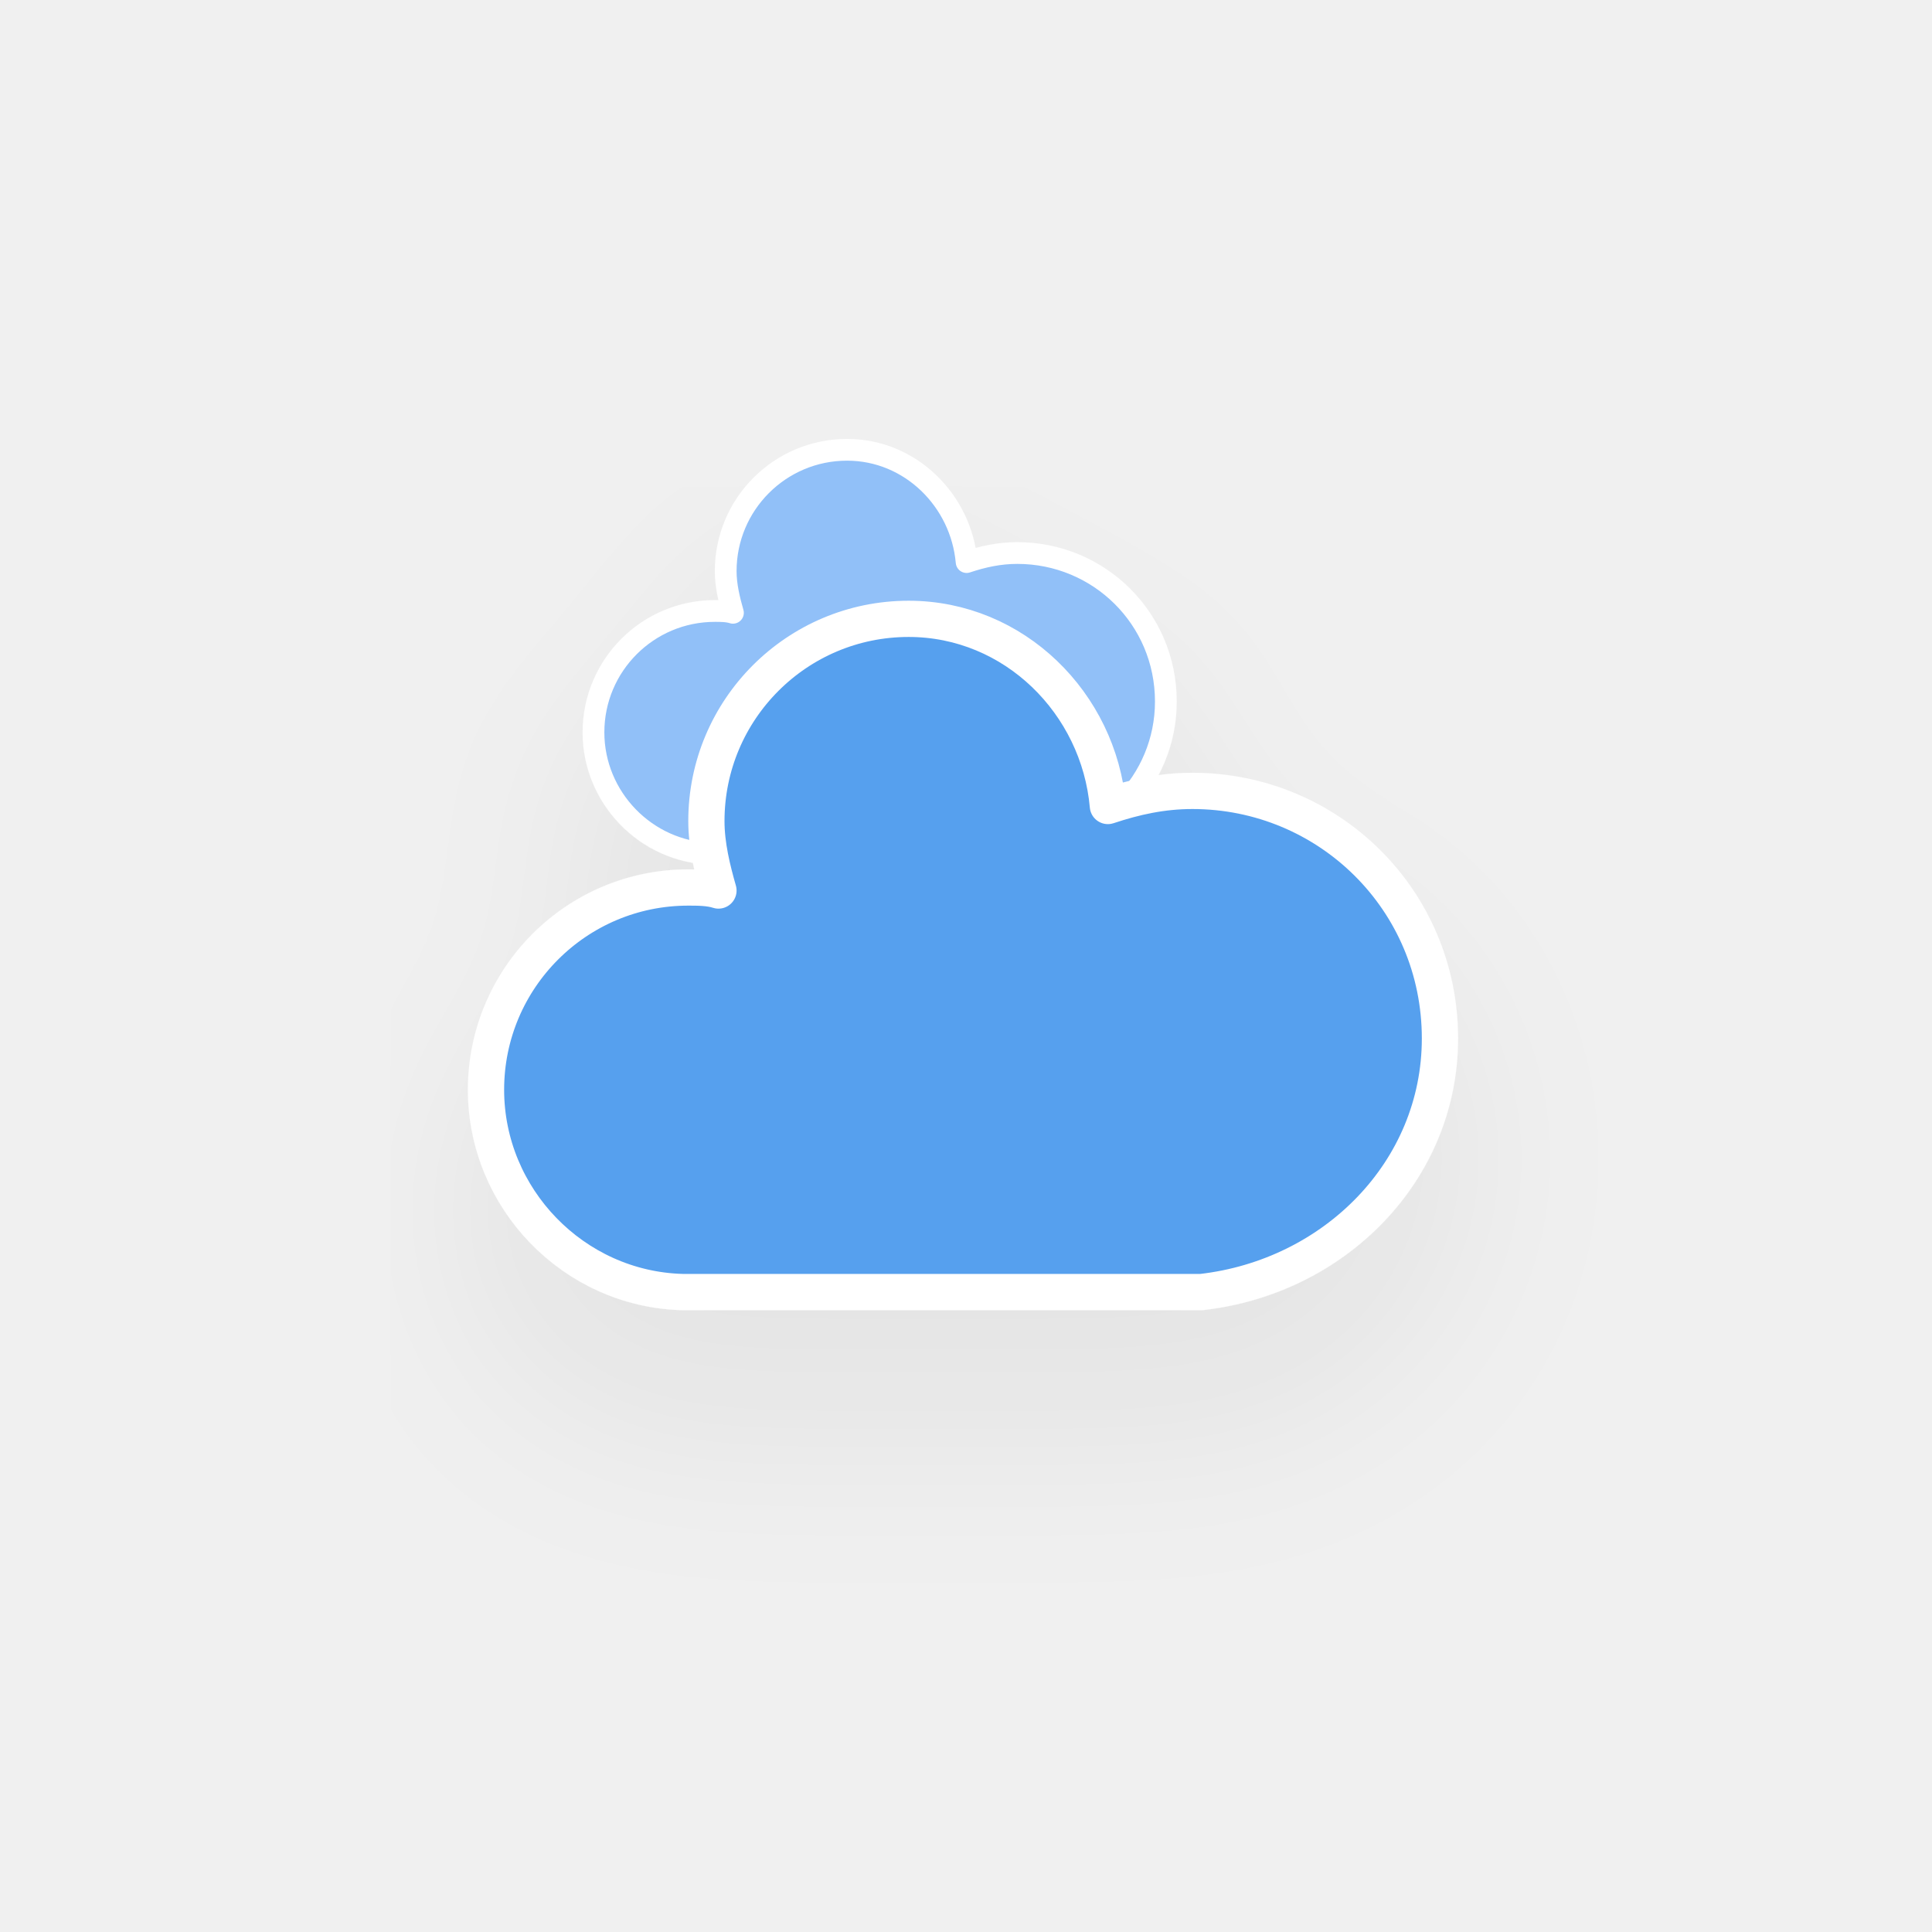
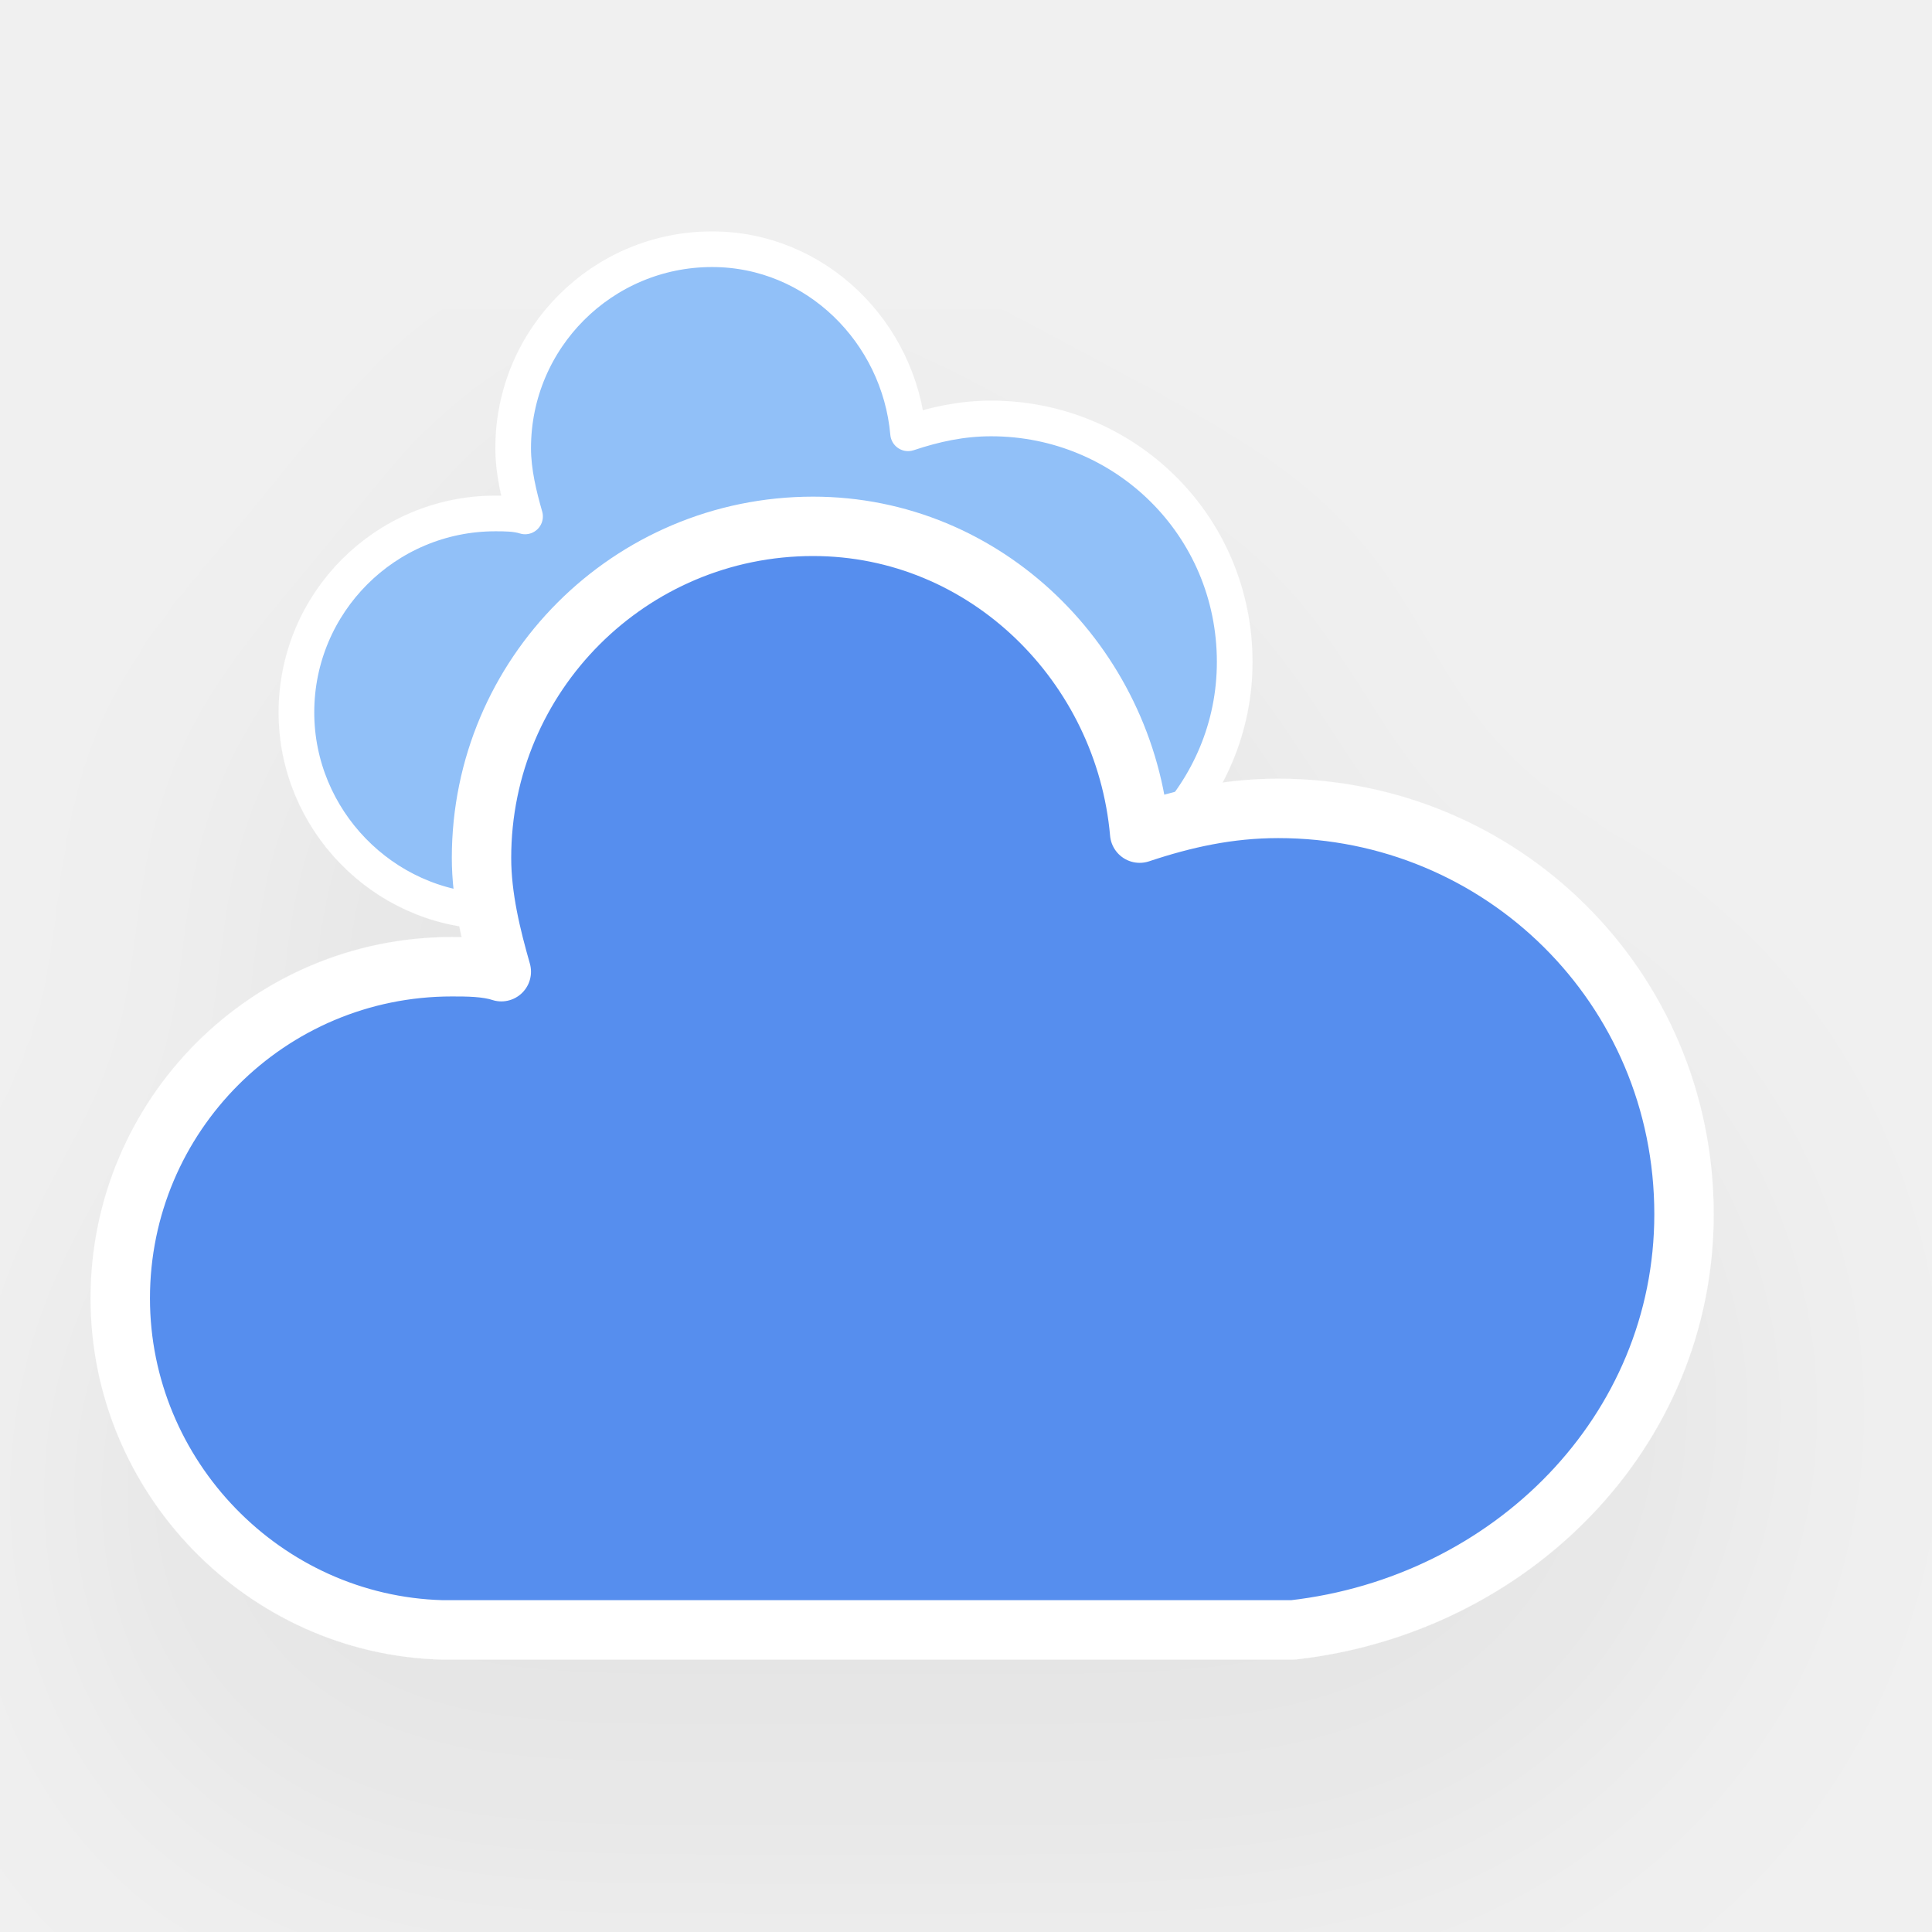
- <svg xmlns="http://www.w3.org/2000/svg" version="1.1" width="64" height="64" viewbox="0 0 64 64">
+ <svg xmlns="http://www.w3.org/2000/svg" version="1.1" width="64" height="64" viewBox="0.067 0 39.042 31.344">
  <defs>
    <filter id="blur" width="200%" height="200%">
      <feGaussianBlur in="SourceAlpha" stdDeviation="3" />
      <feOffset dx="0" dy="4" result="offsetblur" />
      <feComponentTransfer>
        <feFuncA type="linear" slope="0.05" />
      </feComponentTransfer>
      <feMerge>
        <feMergeNode />
        <feMergeNode in="SourceGraphic" />
      </feMerge>
    </filter>
    <style type="text/css">
/*
** CLOUDS
*/
@keyframes am-weather-cloud-1 {
  0% {
    -webkit-transform: translate(-5px,0px);
       -moz-transform: translate(-5px,0px);
        -ms-transform: translate(-5px,0px);
            transform: translate(-5px,0px);
  }

  50% {
    -webkit-transform: translate(10px,0px);
       -moz-transform: translate(10px,0px);
        -ms-transform: translate(10px,0px);
            transform: translate(10px,0px);
  }

  100% {
    -webkit-transform: translate(-5px,0px);
       -moz-transform: translate(-5px,0px);
        -ms-transform: translate(-5px,0px);
            transform: translate(-5px,0px);
  }
}

.am-weather-cloud-1 {
  -webkit-animation-name: am-weather-cloud-1;
     -moz-animation-name: am-weather-cloud-1;
          animation-name: am-weather-cloud-1;
  -webkit-animation-duration: 7s;
     -moz-animation-duration: 7s;
          animation-duration: 7s;
  -webkit-animation-timing-function: linear;
     -moz-animation-timing-function: linear;
          animation-timing-function: linear;
  -webkit-animation-iteration-count: infinite;
     -moz-animation-iteration-count: infinite;
          animation-iteration-count: infinite;
}

@keyframes am-weather-cloud-2 {
  0% {
    -webkit-transform: translate(0px,0px);
       -moz-transform: translate(0px,0px);
        -ms-transform: translate(0px,0px);
            transform: translate(0px,0px);
  }

  50% {
    -webkit-transform: translate(2px,0px);
       -moz-transform: translate(2px,0px);
        -ms-transform: translate(2px,0px);
            transform: translate(2px,0px);
  }

  100% {
    -webkit-transform: translate(0px,0px);
       -moz-transform: translate(0px,0px);
        -ms-transform: translate(0px,0px);
            transform: translate(0px,0px);
  }
}

.am-weather-cloud-2 {
  -webkit-animation-name: am-weather-cloud-2;
     -moz-animation-name: am-weather-cloud-2;
          animation-name: am-weather-cloud-2;
  -webkit-animation-duration: 3s;
     -moz-animation-duration: 3s;
          animation-duration: 3s;
  -webkit-animation-timing-function: linear;
     -moz-animation-timing-function: linear;
          animation-timing-function: linear;
  -webkit-animation-iteration-count: infinite;
     -moz-animation-iteration-count: infinite;
          animation-iteration-count: infinite;
}

/*
** SUN
*/
@keyframes am-weather-sun {
  0% {
    -webkit-transform: rotate(0deg);
       -moz-transform: rotate(0deg);
        -ms-transform: rotate(0deg);
            transform: rotate(0deg);
  }

  100% {
    -webkit-transform: rotate(360deg);
       -moz-transform: rotate(360deg);
        -ms-transform: rotate(360deg);
            transform: rotate(360deg);
  }
}

.am-weather-sun {
  -webkit-animation-name: am-weather-sun;
     -moz-animation-name: am-weather-sun;
      -ms-animation-name: am-weather-sun;
          animation-name: am-weather-sun;
  -webkit-animation-duration: 9s;
     -moz-animation-duration: 9s;
      -ms-animation-duration: 9s;
          animation-duration: 9s;
  -webkit-animation-timing-function: linear;
     -moz-animation-timing-function: linear;
      -ms-animation-timing-function: linear;
          animation-timing-function: linear;
  -webkit-animation-iteration-count: infinite;
     -moz-animation-iteration-count: infinite;
      -ms-animation-iteration-count: infinite;
          animation-iteration-count: infinite;
}

@keyframes am-weather-sun-shiny {
  0% {
    stroke-dasharray: 3px 10px;
    stroke-dashoffset: 0px;
  }

  50% {
    stroke-dasharray: 0.1px 10px;
    stroke-dashoffset: -1px;
  }

  100% {
    stroke-dasharray: 3px 10px;
    stroke-dashoffset: 0px;
  }
}

.am-weather-sun-shiny line {
  -webkit-animation-name: am-weather-sun-shiny;
     -moz-animation-name: am-weather-sun-shiny;
      -ms-animation-name: am-weather-sun-shiny;
          animation-name: am-weather-sun-shiny;
  -webkit-animation-duration: 2s;
     -moz-animation-duration: 2s;
      -ms-animation-duration: 2s;
          animation-duration: 2s;
  -webkit-animation-timing-function: linear;
     -moz-animation-timing-function: linear;
      -ms-animation-timing-function: linear;
          animation-timing-function: linear;
  -webkit-animation-iteration-count: infinite;
     -moz-animation-iteration-count: infinite;
      -ms-animation-iteration-count: infinite;
          animation-iteration-count: infinite;
}




/*
** MOON
*/
@keyframes am-weather-moon {
  0% {
    -webkit-transform: rotate(0deg);
       -moz-transform: rotate(0deg);
        -ms-transform: rotate(0deg);
            transform: rotate(0deg);
  }

  50% {
    -webkit-transform: rotate(15deg);
       -moz-transform: rotate(15deg);
        -ms-transform: rotate(15deg);
            transform: rotate(15deg);
  }

  100% {
    -webkit-transform: rotate(0deg);
       -moz-transform: rotate(0deg);
        -ms-transform: rotate(0deg);
            transform: rotate(0deg);
  }
}

.am-weather-moon {
  -webkit-animation-name: am-weather-moon;
     -moz-animation-name: am-weather-moon;
      -ms-animation-name: am-weather-moon;
          animation-name: am-weather-moon;
  -webkit-animation-duration: 6s;
     -moz-animation-duration: 6s;
      -ms-animation-duration: 6s;
          animation-duration: 6s;
  -webkit-animation-timing-function: linear;
     -moz-animation-timing-function: linear;
      -ms-animation-timing-function: linear;
          animation-timing-function: linear;
  -webkit-animation-iteration-count: infinite;
     -moz-animation-iteration-count: infinite;
      -ms-animation-iteration-count: infinite;
          animation-iteration-count: infinite;
  -webkit-transform-origin: 12.5px 15.15px 0; /* TODO FF CENTER ISSUE */
     -moz-transform-origin: 12.5px 15.15px 0; /* TODO FF CENTER ISSUE */
      -ms-transform-origin: 12.5px 15.15px 0; /* TODO FF CENTER ISSUE */
          transform-origin: 12.5px 15.15px 0; /* TODO FF CENTER ISSUE */
}

@keyframes am-weather-moon-star-1 {
  0% {
    opacity: 0;
  }

  100% {
    opacity: 1;
  }
}

.am-weather-moon-star-1 {
  -webkit-animation-name: am-weather-moon-star-1;
     -moz-animation-name: am-weather-moon-star-1;
      -ms-animation-name: am-weather-moon-star-1;
          animation-name: am-weather-moon-star-1;
  -webkit-animation-delay: 3s;
     -moz-animation-delay: 3s;
      -ms-animation-delay: 3s;
          animation-delay: 3s;
  -webkit-animation-duration: 5s;
     -moz-animation-duration: 5s;
      -ms-animation-duration: 5s;
          animation-duration: 5s;
  -webkit-animation-timing-function: linear;
     -moz-animation-timing-function: linear;
      -ms-animation-timing-function: linear;
          animation-timing-function: linear;
  -webkit-animation-iteration-count: 1;
     -moz-animation-iteration-count: 1;
      -ms-animation-iteration-count: 1;
          animation-iteration-count: 1;
}

@keyframes am-weather-moon-star-2 {
  0% {
    opacity: 0;
  }

  100% {
    opacity: 1;
  }
}

.am-weather-moon-star-2 {
  -webkit-animation-name: am-weather-moon-star-2;
     -moz-animation-name: am-weather-moon-star-2;
      -ms-animation-name: am-weather-moon-star-2;
          animation-name: am-weather-moon-star-2;
  -webkit-animation-delay: 5s;
     -moz-animation-delay: 5s;
      -ms-animation-delay: 5s;
          animation-delay: 5s;
  -webkit-animation-duration: 4s;
     -moz-animation-duration: 4s;
      -ms-animation-duration: 4s;
          animation-duration: 4s;
  -webkit-animation-timing-function: linear;
     -moz-animation-timing-function: linear;
      -ms-animation-timing-function: linear;
          animation-timing-function: linear;
  -webkit-animation-iteration-count: 1;
     -moz-animation-iteration-count: 1;
      -ms-animation-iteration-count: 1;
          animation-iteration-count: 1;
}

/*
** RAIN
*/
@keyframes am-weather-rain {
  0% {
    stroke-dashoffset: 0;
  }

  100% {
    stroke-dashoffset: -100;
  }
}

.am-weather-rain-1 {
  -webkit-animation-name: am-weather-rain;
     -moz-animation-name: am-weather-rain;
      -ms-animation-name: am-weather-rain;
          animation-name: am-weather-rain;
  -webkit-animation-duration: 8s;
     -moz-animation-duration: 8s;
      -ms-animation-duration: 8s;
          animation-duration: 8s;
  -webkit-animation-timing-function: linear;
     -moz-animation-timing-function: linear;
      -ms-animation-timing-function: linear;
          animation-timing-function: linear;
  -webkit-animation-iteration-count: infinite;
     -moz-animation-iteration-count: infinite;
      -ms-animation-iteration-count: infinite;
          animation-iteration-count: infinite;
}

.am-weather-rain-2 {
  -webkit-animation-name: am-weather-rain;
     -moz-animation-name: am-weather-rain;
      -ms-animation-name: am-weather-rain;
          animation-name: am-weather-rain;
  -webkit-animation-delay: 0.25s;
     -moz-animation-delay: 0.25s;
      -ms-animation-delay: 0.25s;
          animation-delay: 0.25s;
  -webkit-animation-duration: 8s;
     -moz-animation-duration: 8s;
      -ms-animation-duration: 8s;
          animation-duration: 8s;
  -webkit-animation-timing-function: linear;
     -moz-animation-timing-function: linear;
      -ms-animation-timing-function: linear;
          animation-timing-function: linear;
  -webkit-animation-iteration-count: infinite;
     -moz-animation-iteration-count: infinite;
      -ms-animation-iteration-count: infinite;
          animation-iteration-count: infinite;
}


/*
** SNOW
*/
@keyframes am-weather-snow {
  0% {
    -webkit-transform: translateX(0) translateY(0);
       -moz-transform: translateX(0) translateY(0);
        -ms-transform: translateX(0) translateY(0);
            transform: translateX(0) translateY(0);
  }

  33.33% {
    -webkit-transform: translateX(-1.2px) translateY(2px);
       -moz-transform: translateX(-1.2px) translateY(2px);
        -ms-transform: translateX(-1.2px) translateY(2px);
            transform: translateX(-1.2px) translateY(2px);
  }

  66.66% {
    -webkit-transform: translateX(1.4px) translateY(4px);
       -moz-transform: translateX(1.4px) translateY(4px);
        -ms-transform: translateX(1.4px) translateY(4px);
            transform: translateX(1.4px) translateY(4px);
    opacity: 1;
  }

  100% {
    -webkit-transform: translateX(-1.6px) translateY(6px);
       -moz-transform: translateX(-1.6px) translateY(6px);
        -ms-transform: translateX(-1.6px) translateY(6px);
            transform: translateX(-1.6px) translateY(6px);
    opacity: 0;
  }
}

@keyframes am-weather-snow-reverse {
  0% {
    -webkit-transform: translateX(0) translateY(0);
       -moz-transform: translateX(0) translateY(0);
        -ms-transform: translateX(0) translateY(0);
            transform: translateX(0) translateY(0);
  }

  33.33% {
    -webkit-transform: translateX(1.2px) translateY(2px);
       -moz-transform: translateX(1.2px) translateY(2px);
        -ms-transform: translateX(1.2px) translateY(2px);
            transform: translateX(1.2px) translateY(2px);
  }

  66.66% {
    -webkit-transform: translateX(-1.4px) translateY(4px);
       -moz-transform: translateX(-1.4px) translateY(4px);
        -ms-transform: translateX(-1.4px) translateY(4px);
            transform: translateX(-1.4px) translateY(4px);
    opacity: 1;
  }

  100% {
    -webkit-transform: translateX(1.6px) translateY(6px);
       -moz-transform: translateX(1.6px) translateY(6px);
        -ms-transform: translateX(1.6px) translateY(6px);
            transform: translateX(1.6px) translateY(6px);
    opacity: 0;
  }
}

.am-weather-snow-1 {
  -webkit-animation-name: am-weather-snow;
     -moz-animation-name: am-weather-snow;
      -ms-animation-name: am-weather-snow;
          animation-name: am-weather-snow;
  -webkit-animation-duration: 2s;
     -moz-animation-duration: 2s;
      -ms-animation-duration: 2s;
          animation-duration: 2s;
  -webkit-animation-timing-function: linear;
     -moz-animation-timing-function: linear;
      -ms-animation-timing-function: linear;
          animation-timing-function: linear;
  -webkit-animation-iteration-count: infinite;
     -moz-animation-iteration-count: infinite;
      -ms-animation-iteration-count: infinite;
          animation-iteration-count: infinite;
}

.am-weather-snow-2 {
  -webkit-animation-name: am-weather-snow;
     -moz-animation-name: am-weather-snow;
      -ms-animation-name: am-weather-snow;
          animation-name: am-weather-snow;
  -webkit-animation-delay: 1.2s;
     -moz-animation-delay: 1.2s;
      -ms-animation-delay: 1.2s;
          animation-delay: 1.2s;
  -webkit-animation-duration: 2s;
     -moz-animation-duration: 2s;
      -ms-animation-duration: 2s;
          animation-duration: 2s;
  -webkit-animation-timing-function: linear;
     -moz-animation-timing-function: linear;
      -ms-animation-timing-function: linear;
          animation-timing-function: linear;
  -webkit-animation-iteration-count: infinite;
     -moz-animation-iteration-count: infinite;
      -ms-animation-iteration-count: infinite;
          animation-iteration-count: infinite;
}

.am-weather-snow-3 {
  -webkit-animation-name: am-weather-snow-reverse;
     -moz-animation-name: am-weather-snow-reverse;
      -ms-animation-name: am-weather-snow-reverse;
          animation-name: am-weather-snow-reverse;
  -webkit-animation-duration: 2s;
     -moz-animation-duration: 2s;
      -ms-animation-duration: 2s;
          animation-duration: 2s;
  -webkit-animation-timing-function: linear;
     -moz-animation-timing-function: linear;
      -ms-animation-timing-function: linear;
          animation-timing-function: linear;
  -webkit-animation-iteration-count: infinite;
     -moz-animation-iteration-count: infinite;
      -ms-animation-iteration-count: infinite;
          animation-iteration-count: infinite;
}

/*
** EASING
*/
.am-weather-easing-ease-in-out {
  -webkit-animation-timing-function: ease-in-out;
     -moz-animation-timing-function: ease-in-out;
      -ms-animation-timing-function: ease-in-out;
          animation-timing-function: ease-in-out;
}

        </style>
  </defs>
-   <g filter="url(#blur)" id="cloudy">
+   <g filter="url(#blur)" id="cloudy" transform="matrix(1, 0, 0, 1, -13.60251, -13.7127)">
    <g transform="translate(20,10)">
      <g class="am-weather-cloud-1">
        <path d="M47.7,35.4     c0-4.6-3.7-8.2-8.2-8.2c-1,0-1.9,0.2-2.8,0.5c-0.3-3.4-3.1-6.2-6.6-6.2c-3.7,0-6.7,3-6.7,6.7c0,0.8,0.2,1.6,0.4,2.3     c-0.3-0.1-0.7-0.1-1-0.1c-3.7,0-6.7,3-6.7,6.7c0,3.6,2.9,6.6,6.5,6.7l17.2,0C44.2,43.3,47.7,39.8,47.7,35.4z" fill="#91C0F8" stroke="white" stroke-linejoin="round" stroke-width="1.2" transform="translate(-10,-8), scale(0.6)" />
      </g>
      <g class="am-weather-cloud-2">
-         <path d="M47.7,35.4     c0-4.6-3.7-8.2-8.2-8.2c-1,0-1.9,0.2-2.8,0.5c-0.3-3.4-3.1-6.2-6.6-6.2c-3.7,0-6.7,3-6.7,6.7c0,0.8,0.2,1.6,0.4,2.3     c-0.3-0.1-0.7-0.1-1-0.1c-3.7,0-6.7,3-6.7,6.7c0,3.6,2.9,6.6,6.5,6.7l17.2,0C44.2,43.3,47.7,39.8,47.7,35.4z" fill="#57A0EE" stroke="white" stroke-linejoin="round" stroke-width="1.2" transform="translate(-20,-11)" />
+         <path d="M47.7,35.4     c0-4.6-3.7-8.2-8.2-8.2c-1,0-1.9,0.2-2.8,0.5c-0.3-3.4-3.1-6.2-6.6-6.2c-3.7,0-6.7,3-6.7,6.7c0,0.8,0.2,1.6,0.4,2.3     c-0.3-0.1-0.7-0.1-1-0.1c-3.7,0-6.7,3-6.7,6.7c0,3.6,2.9,6.6,6.5,6.7l17.2,0C44.2,43.3,47.7,39.8,47.7,35.4z" fill="#578eee" stroke="white" stroke-linejoin="round" stroke-width="1.2" transform="translate(-20,-11)" />
      </g>
    </g>
  </g>
</svg>
